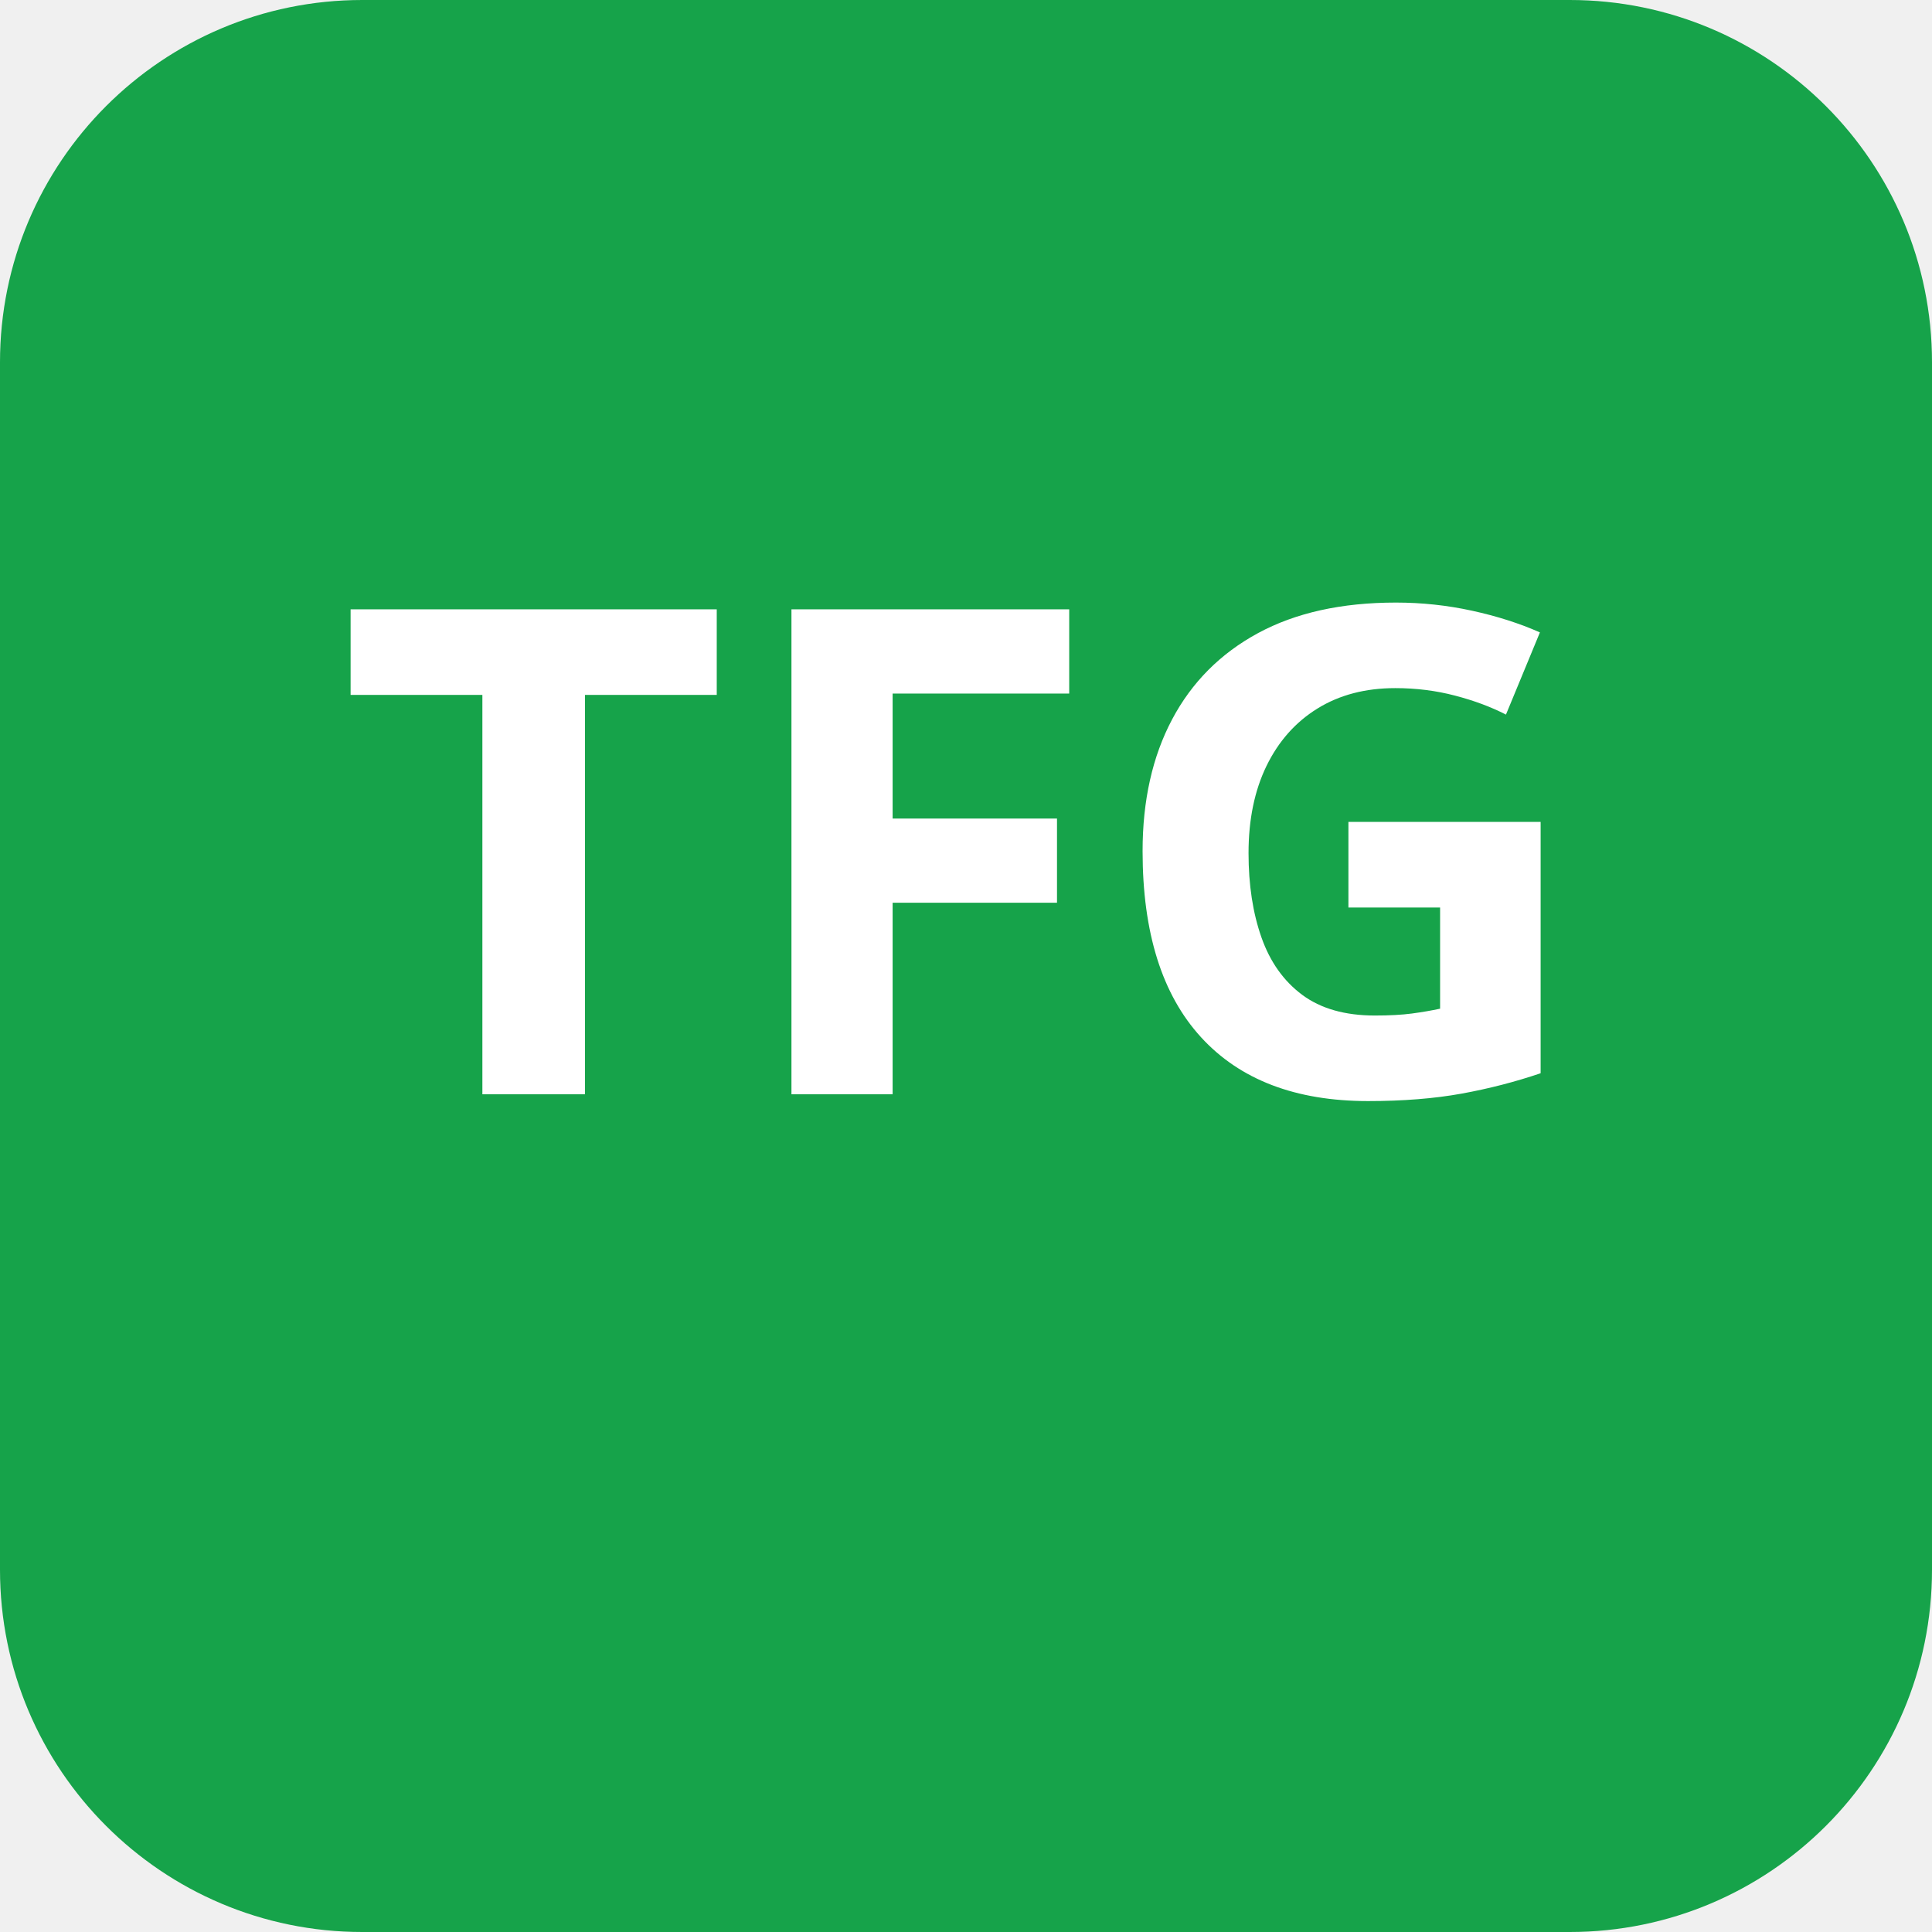
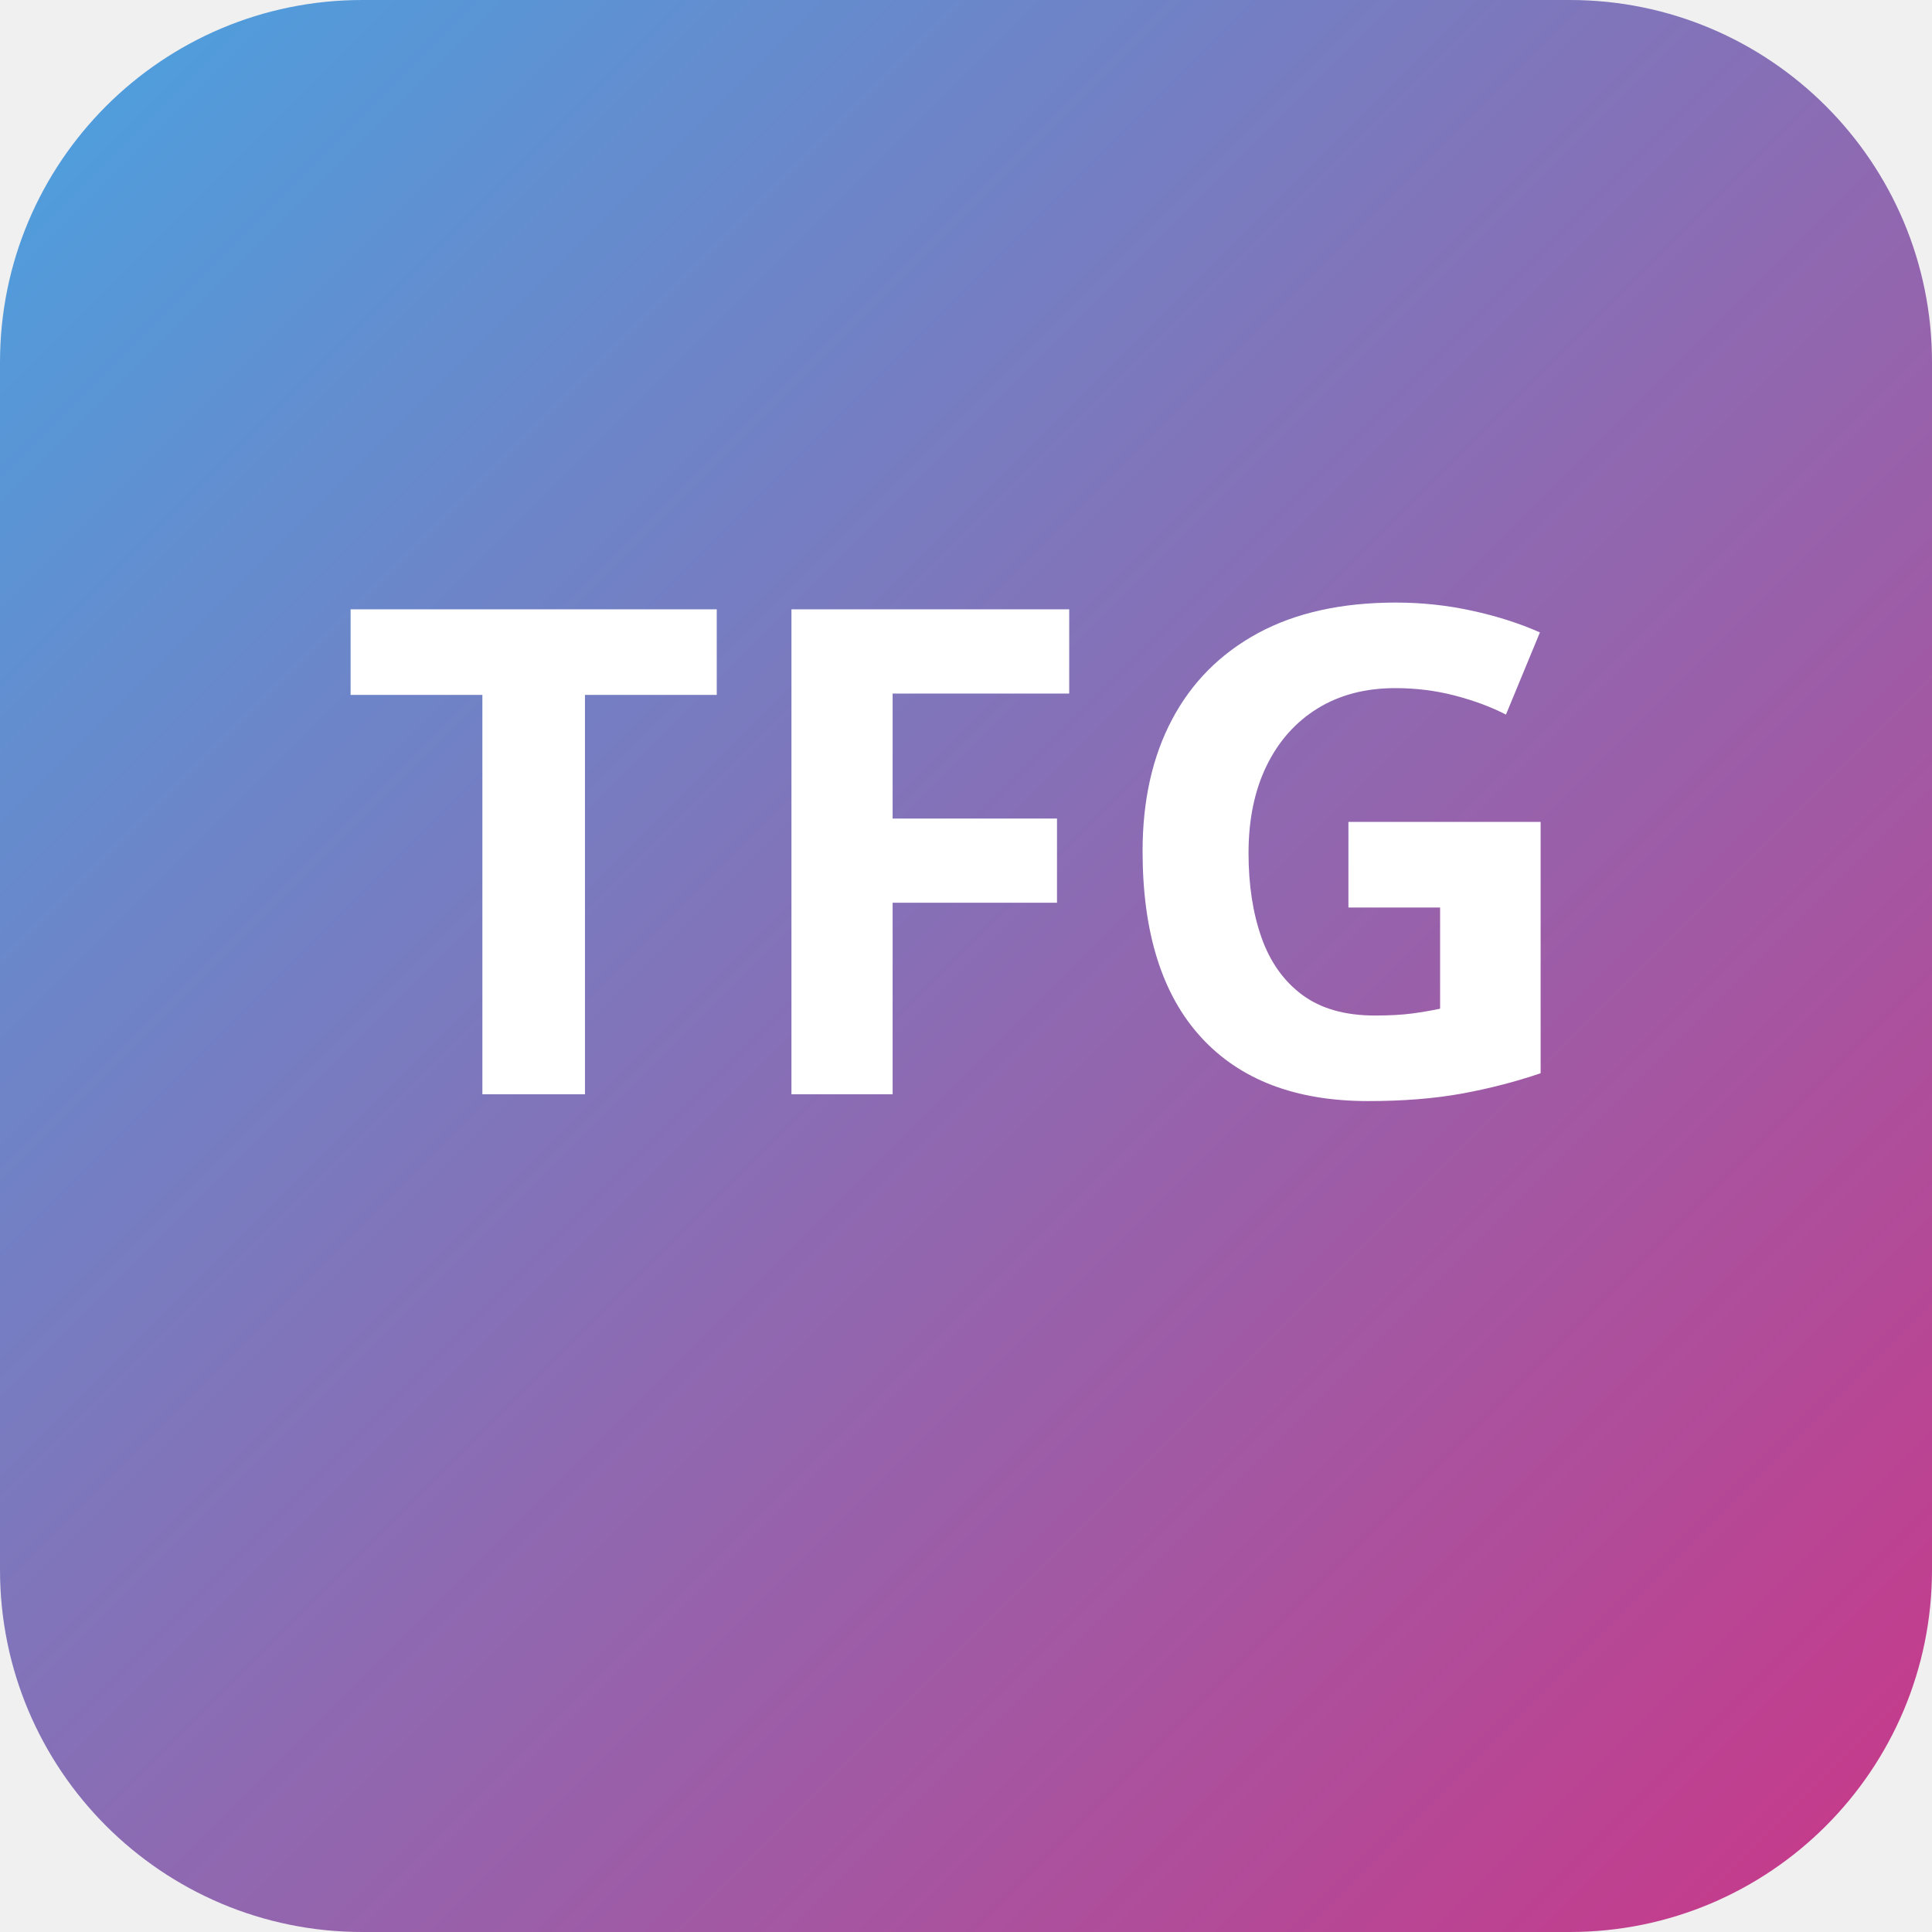
<svg xmlns="http://www.w3.org/2000/svg" viewBox="0 0 512 512">
-   <rect width="512" height="512" rx="96" fill="#16a34a" />
-   <text x="256" y="290" text-anchor="middle" font-family="system-ui,sans-serif" font-size="180" font-weight="800" fill="#fff">TFG</text>
+   <defs>
+     <linearGradient id="tfg" x1="0%" y1="0%" x2="100%" y2="100%">
+       <stop offset="0%" stop-color="#49A3E1" />
+       <stop offset="100%" stop-color="#CB3687" />
+     </linearGradient>
+   </defs>
+   <rect width="512" height="512" rx="96" fill="url(#tfg)" />
+   <text x="256" y="290" text-anchor="middle" font-family="Poppins, system-ui, sans-serif" font-size="180" font-weight="700" fill="#fff">TFG</text>
</svg>
